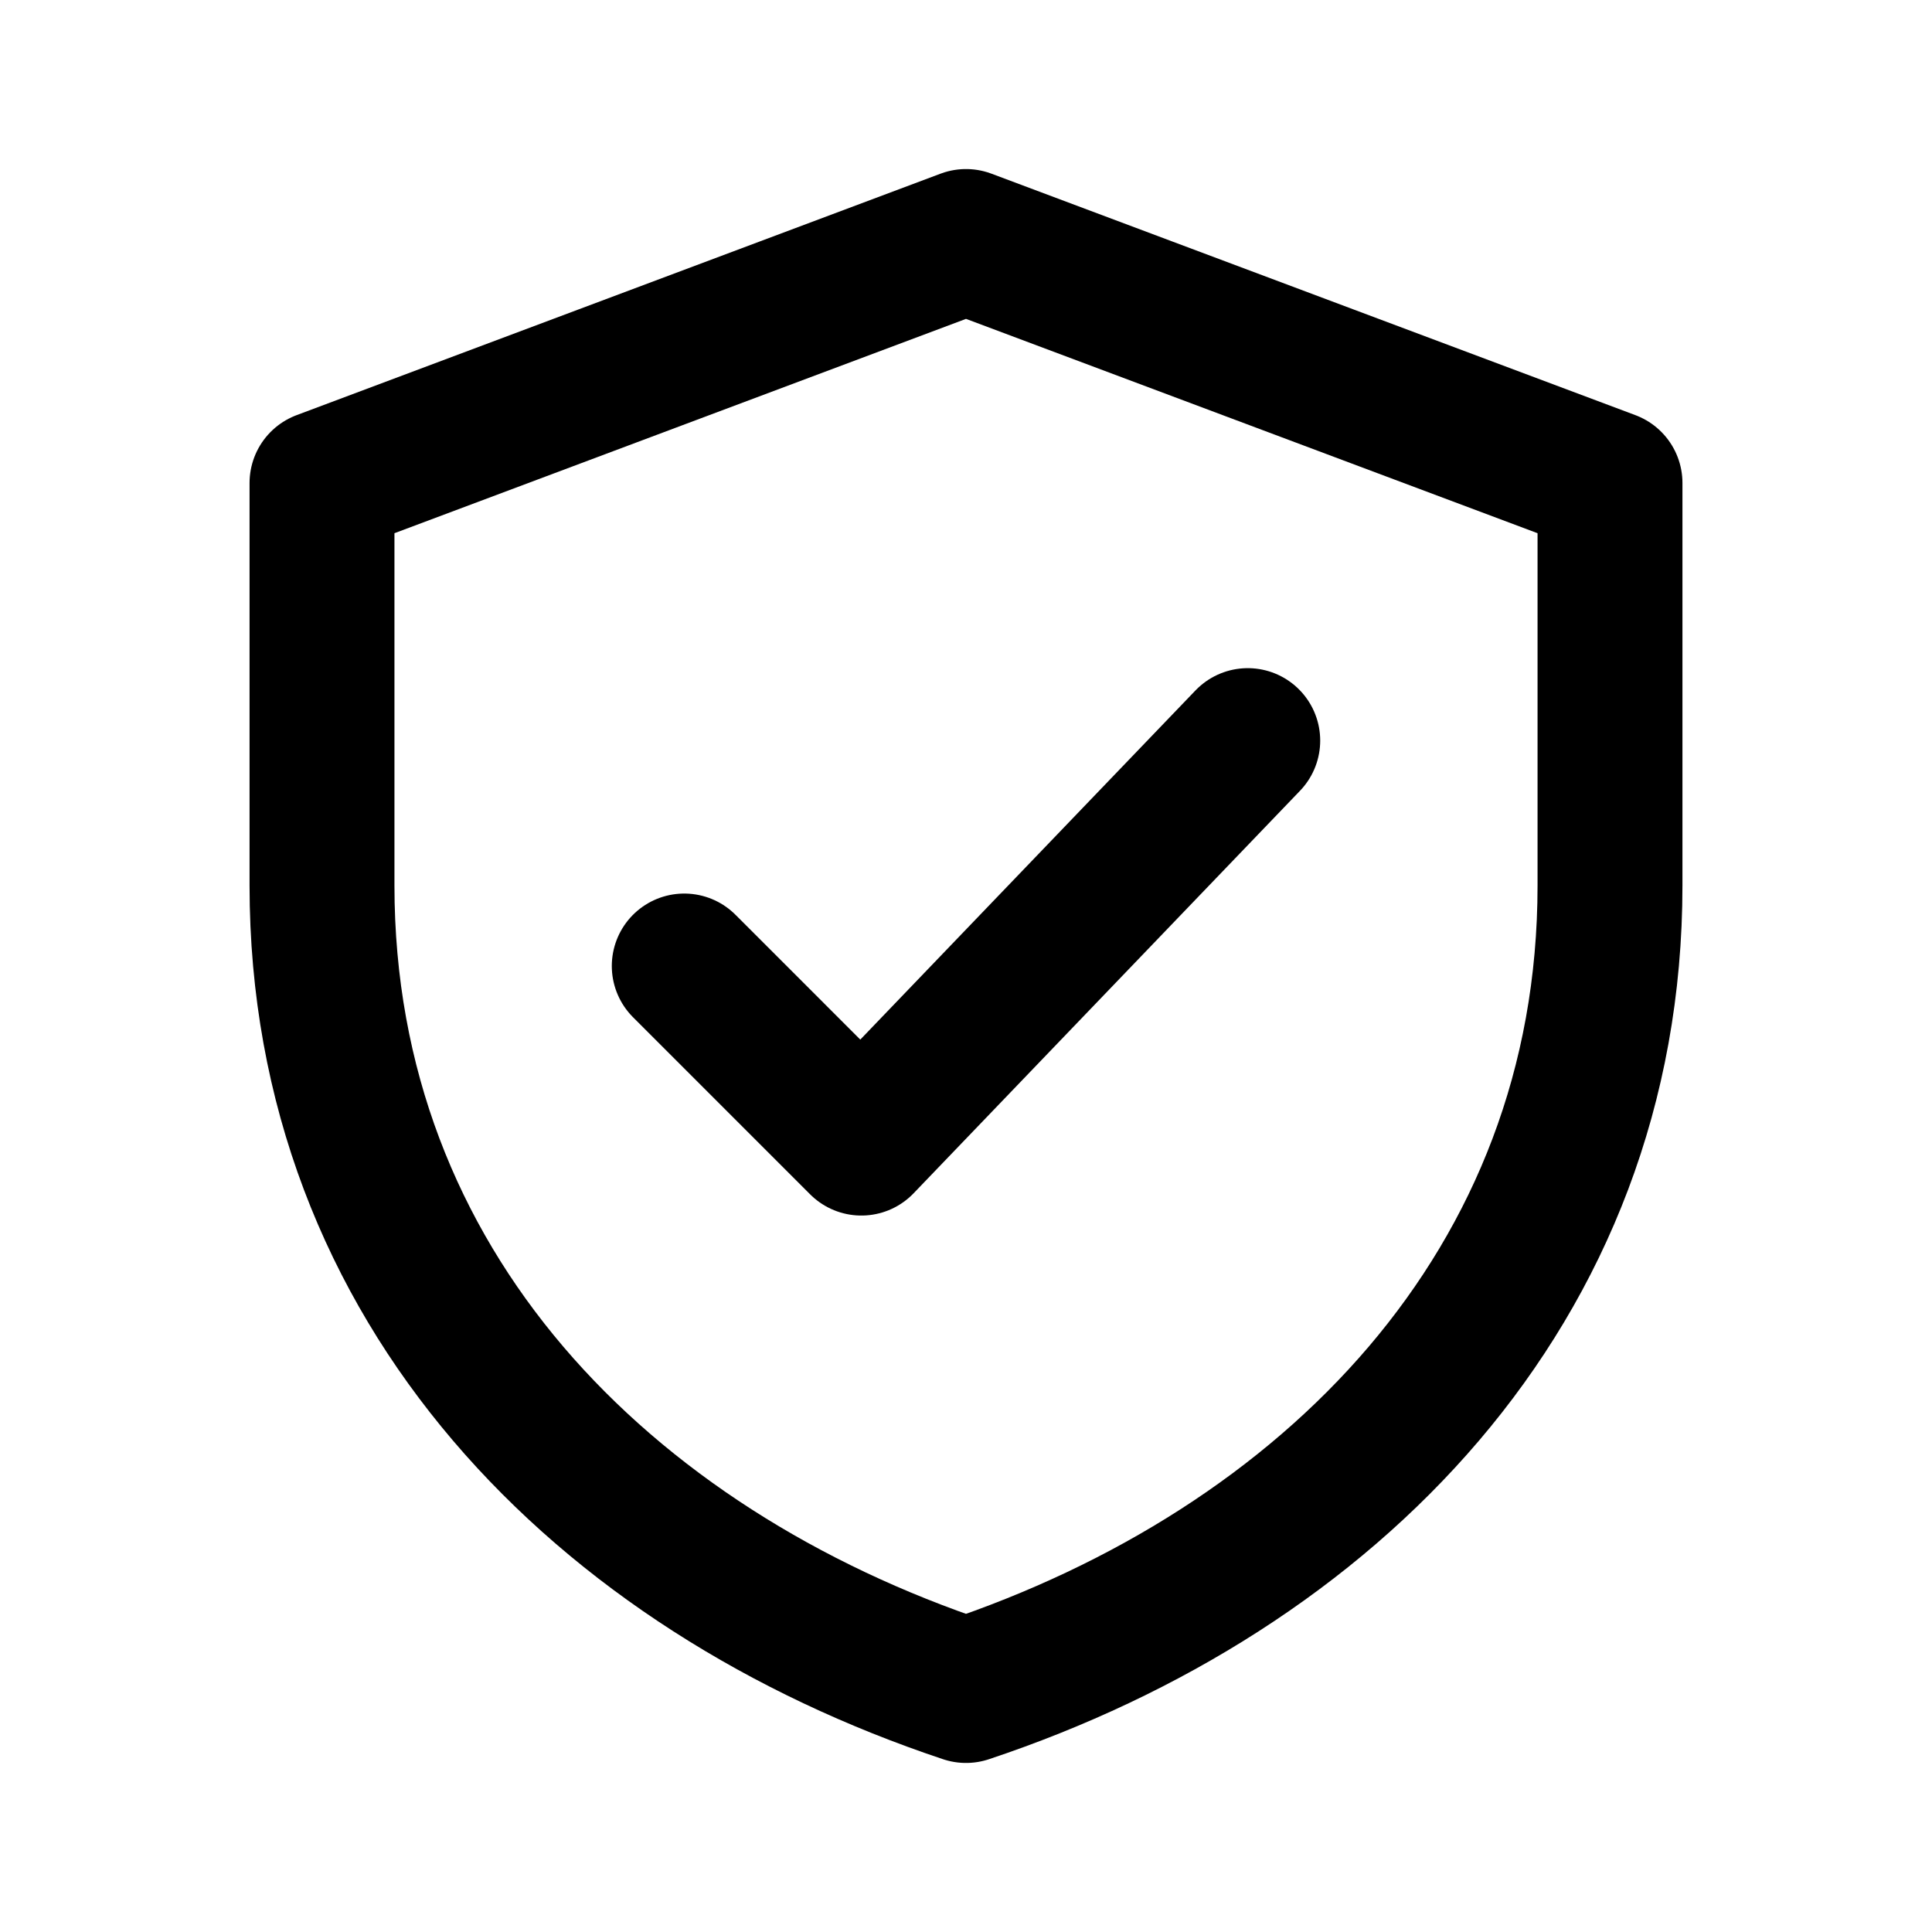
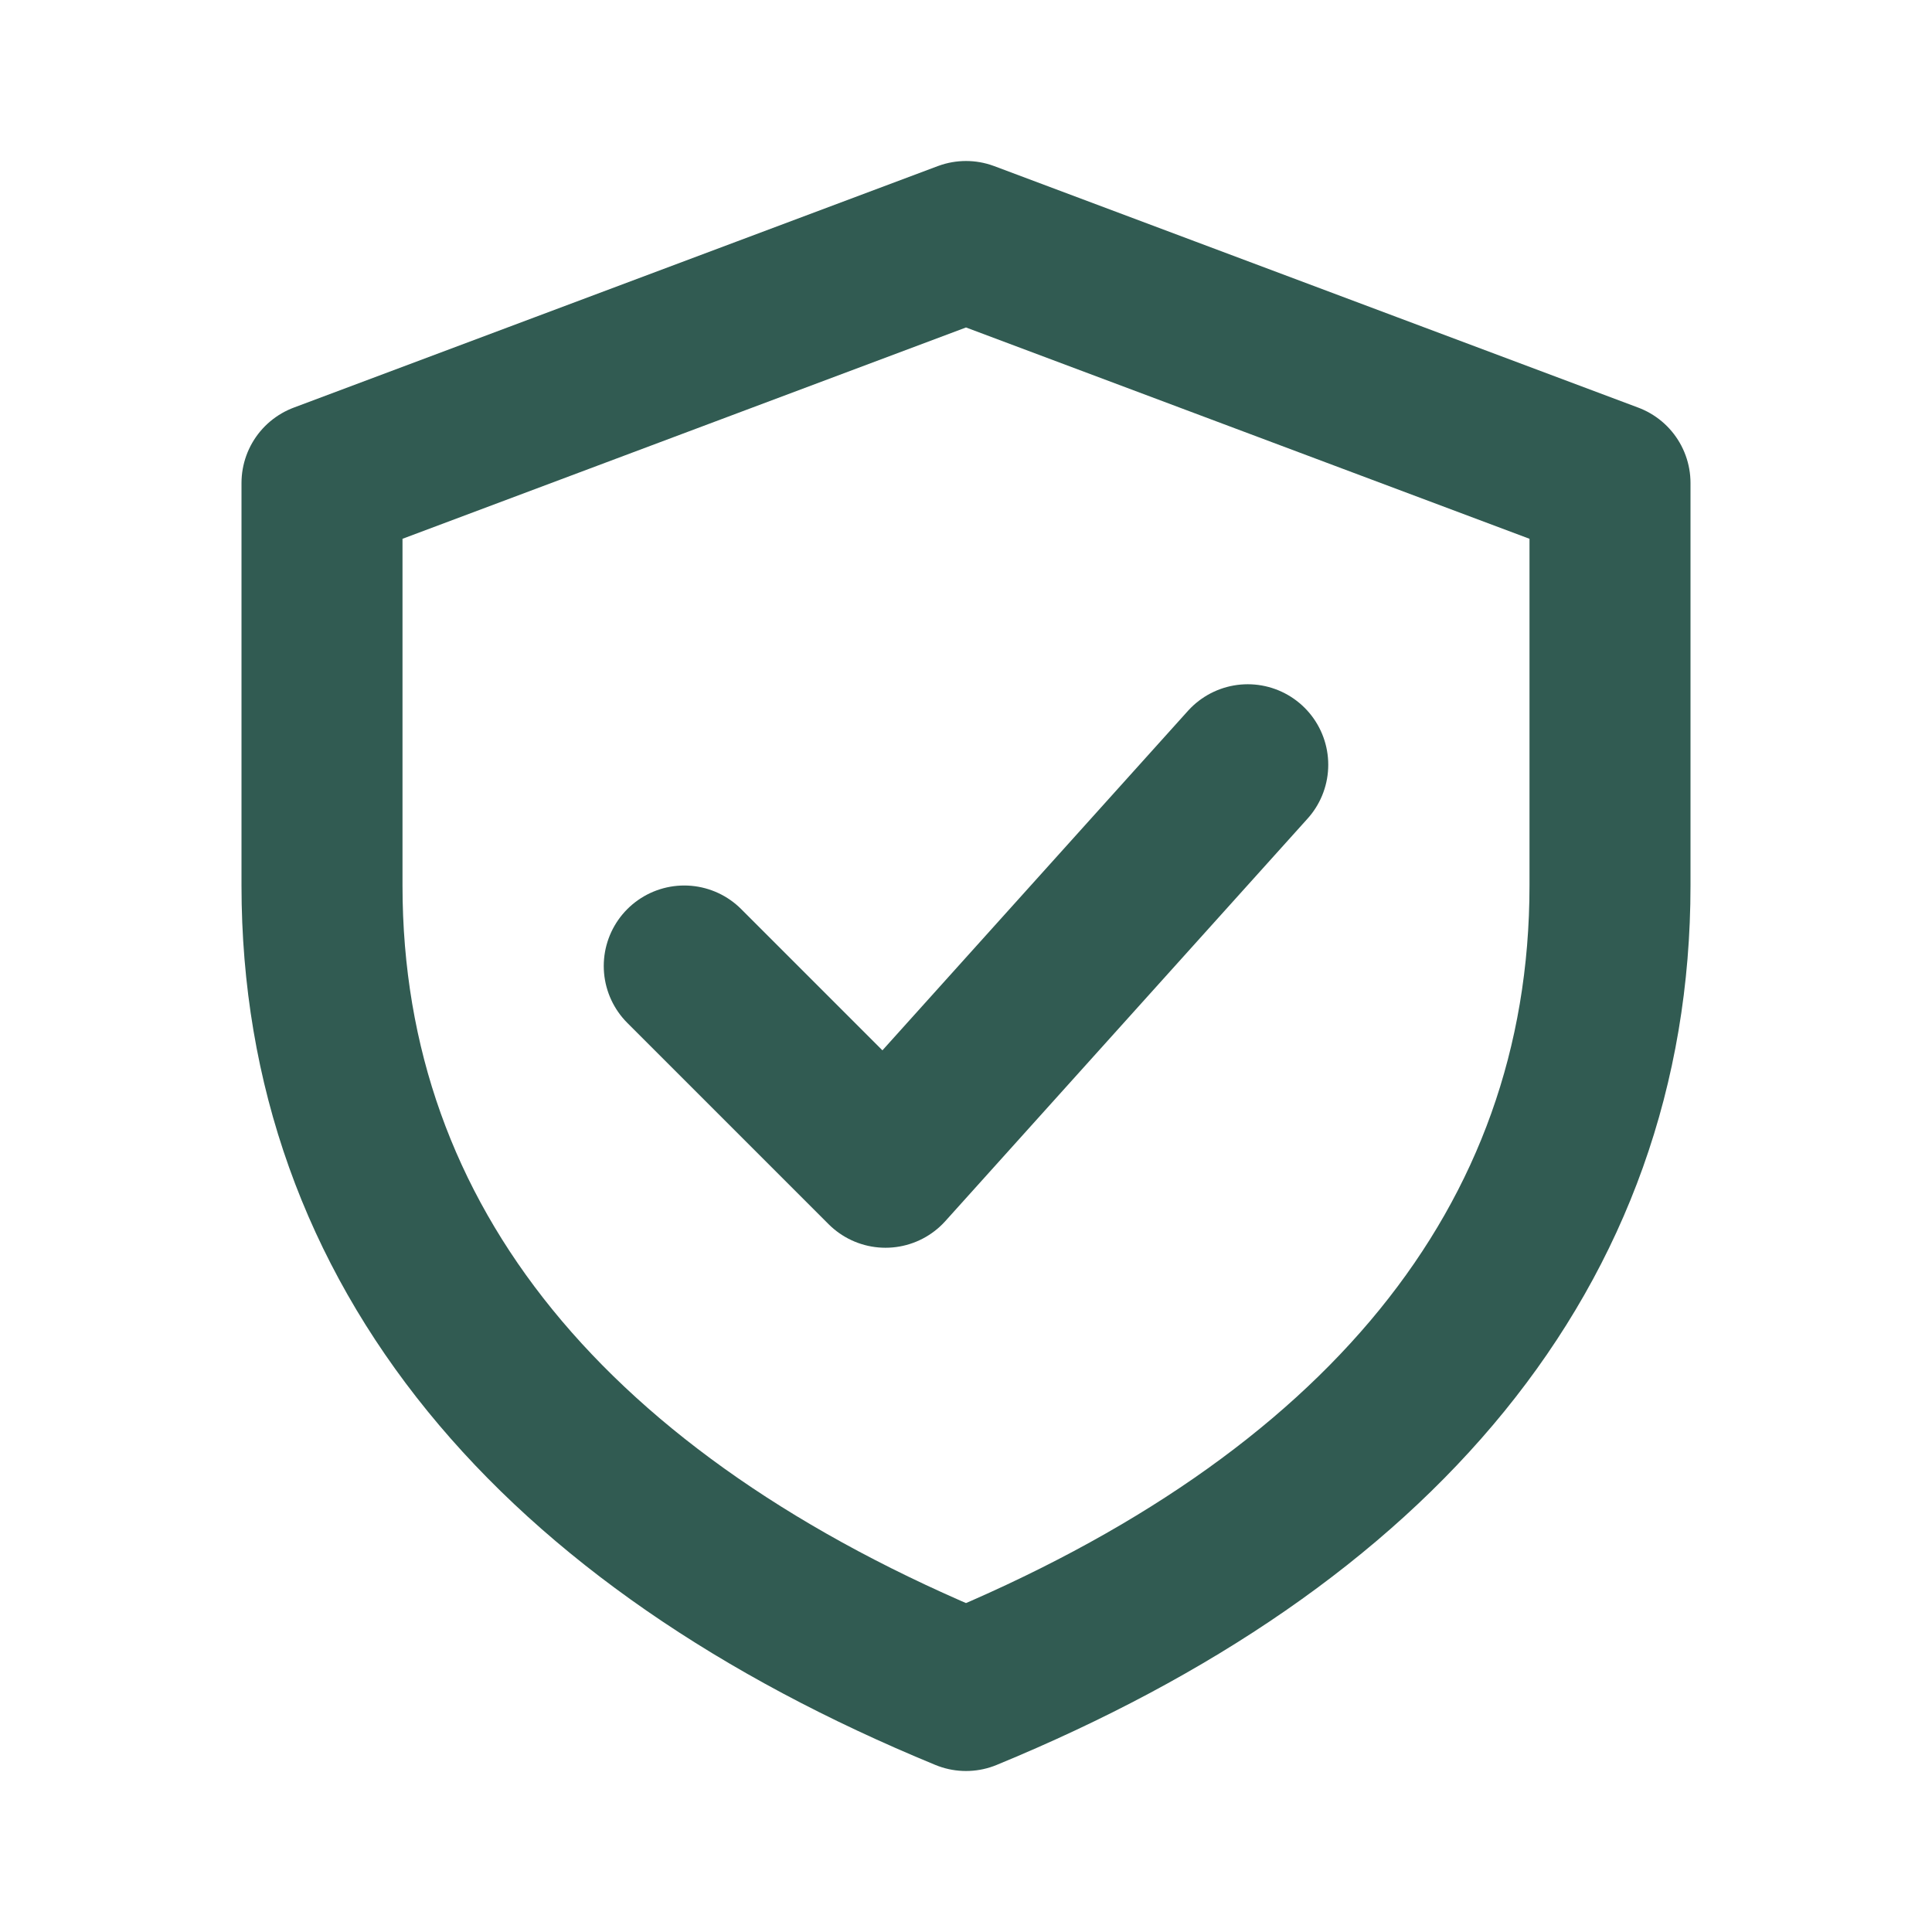
- <svg xmlns="http://www.w3.org/2000/svg" viewBox="0 0 24 24" fill="none" stroke="currentColor" stroke-width="1.8" stroke-linecap="round" stroke-linejoin="round">
-   <path d="M12 3 20 6v5c0 5-3.5 8.5-8 10-4.5-1.5-8-5-8-10V6z" />
-   <path d="m8.5 12 2.2 2.2 4.8-5" />
+ <svg xmlns="http://www.w3.org/2000/svg" viewBox="0 0 24 24" fill="none" stroke="#315b52" stroke-width="2" stroke-linecap="round" stroke-linejoin="round">
+   <path d="m12 3 8 3v5c0 4.5-2.9 7.9-8 10-5.1-2.1-8-5.5-8-10V6Z" />
+   <path d="m8.5 12 2.5 2.5 4.5-5" />
</svg>
